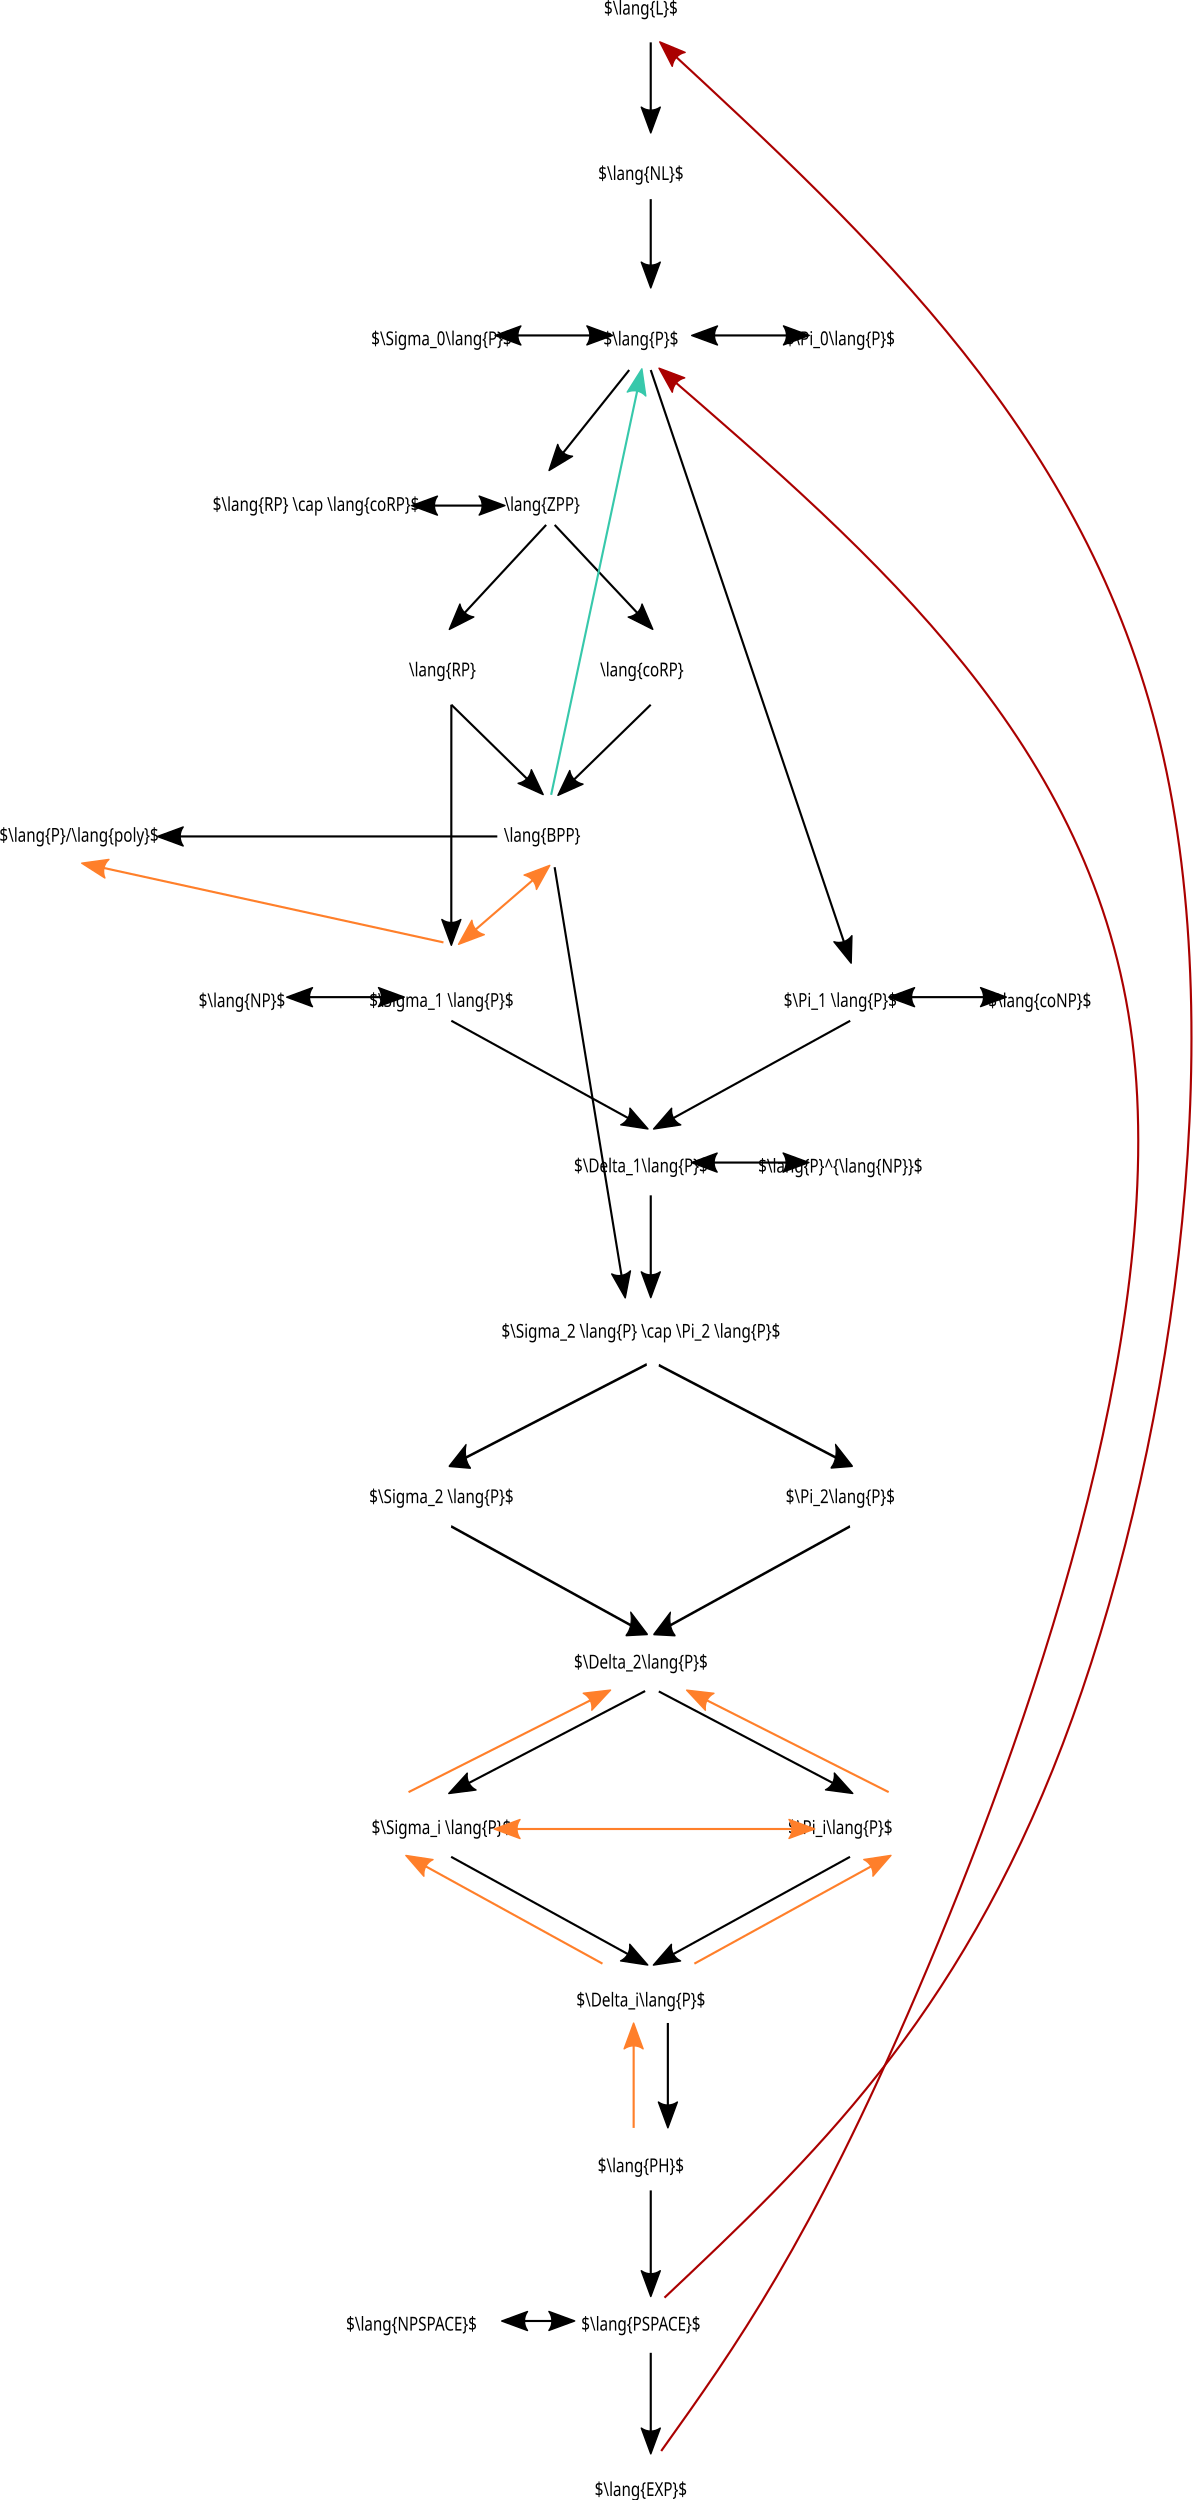
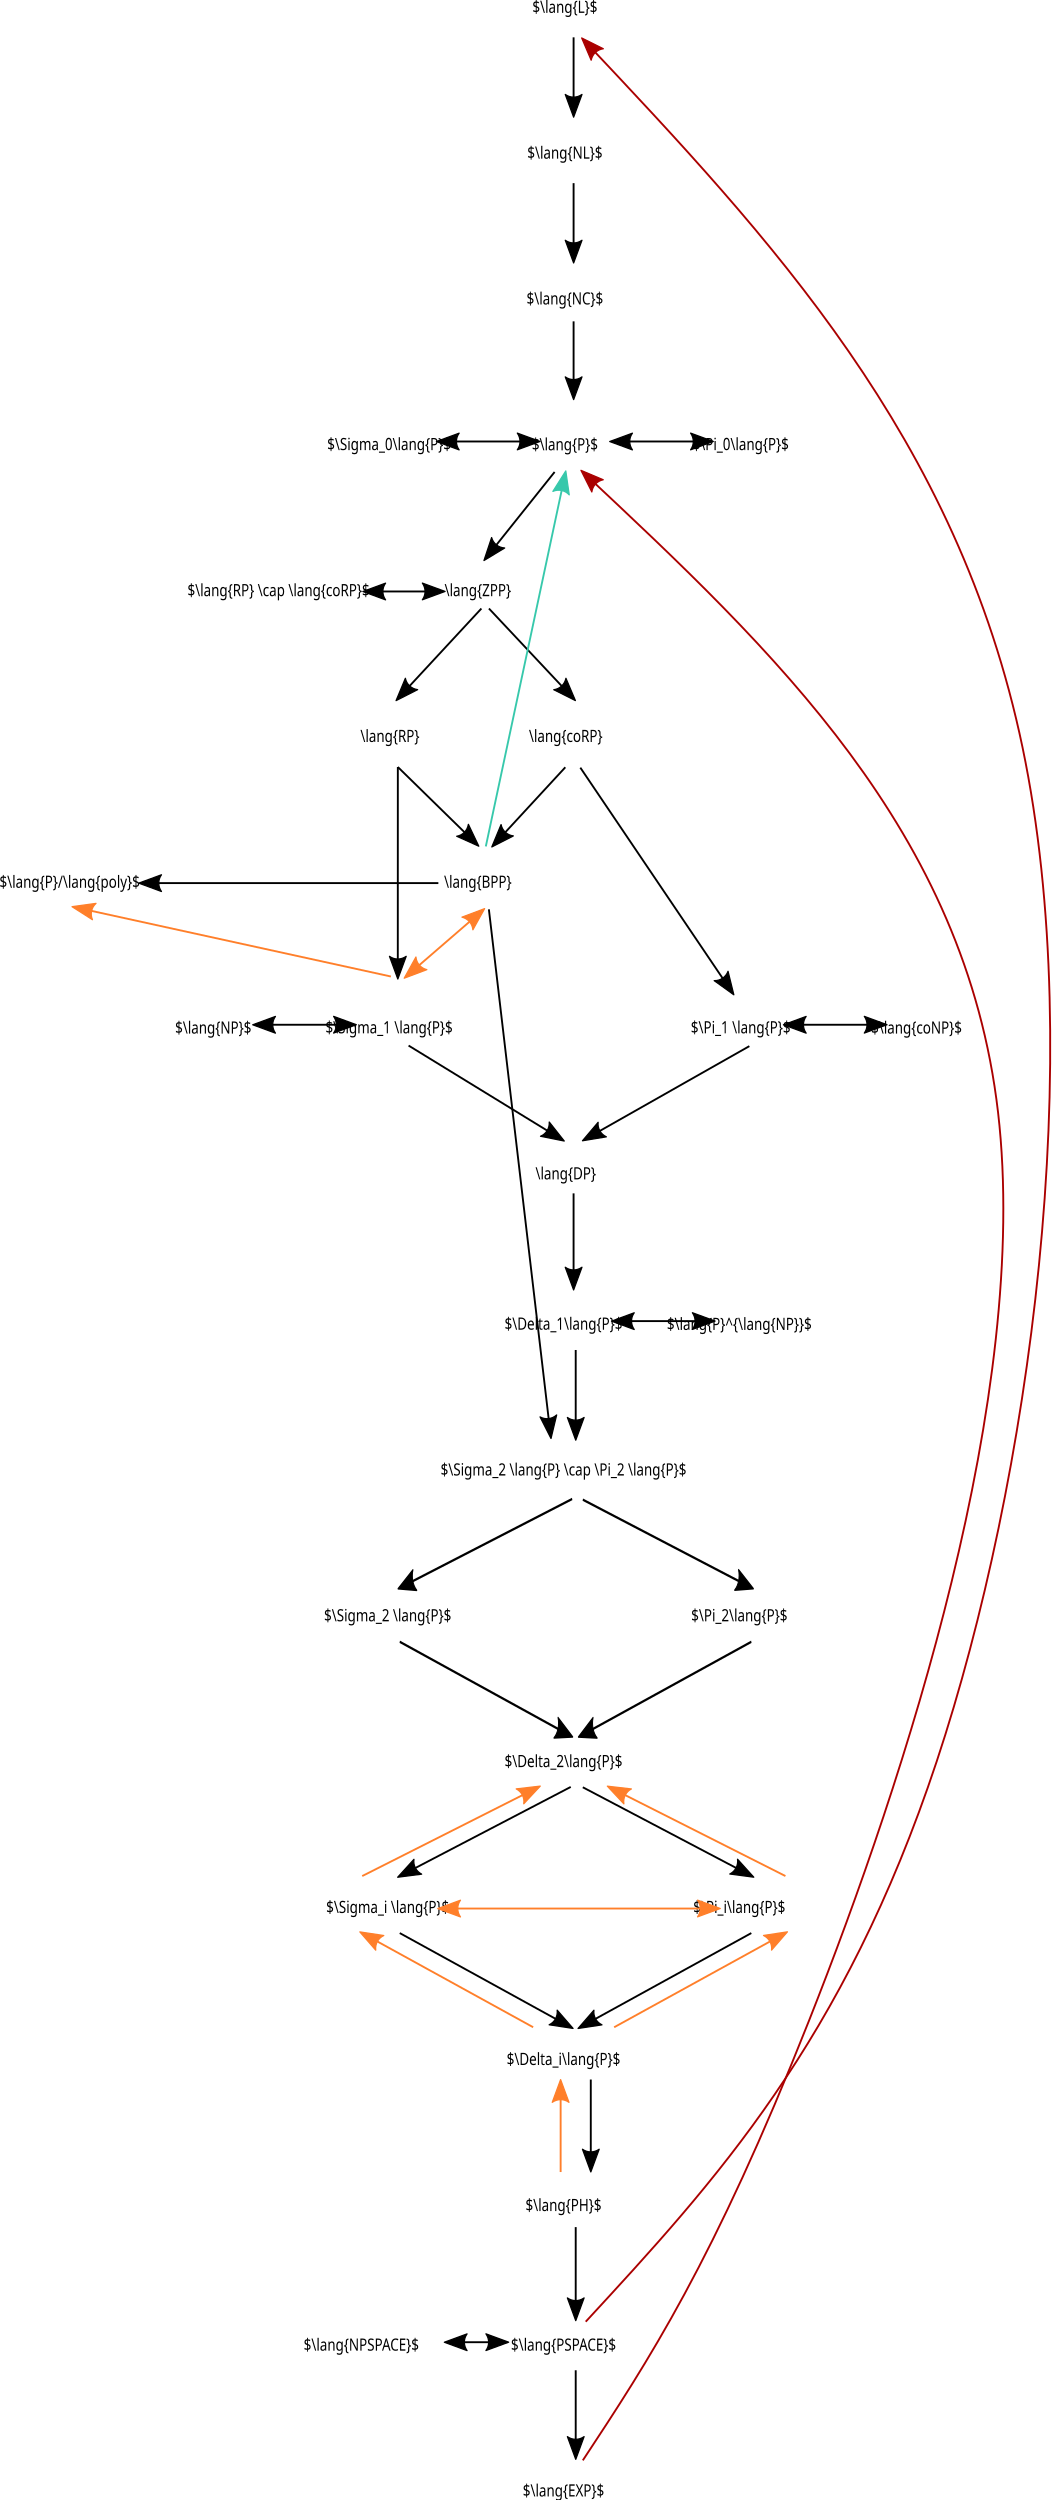
- <svg xmlns="http://www.w3.org/2000/svg" width="147.579mm" height="309.471mm" viewBox="0 0 147.579 309.471" version="1.1" id="svg5">
+ <svg xmlns="http://www.w3.org/2000/svg" width="147.625mm" height="351.09mm" viewBox="0 0 147.625 351.09" version="1.1" id="svg5">
  <defs id="defs2">
    <rect x="632.83" y="241.078" width="21.848" height="67.05" id="rect20615" />
    <marker style="overflow:visible" id="Arrow2Lend" refX="0" refY="0" orient="auto">
      <path transform="matrix(-1.1,0,0,-1.1,-1.1,0)" d="M 8.719,4.034 -2.207,0.016 8.719,-4.002 c -1.745,2.372 -1.735,5.617 -6e-7,8.035 z" style="fill:context-stroke;fill-rule:evenodd;stroke:context-stroke;stroke-width:0.625;stroke-linejoin:round" id="path880" />
    </marker>
    <marker style="overflow:visible" id="Arrow2Lstart" refX="0" refY="0" orient="auto">
      <path transform="matrix(1.1,0,0,1.1,1.1,0)" d="M 8.719,4.034 -2.207,0.016 8.719,-4.002 c -1.745,2.372 -1.735,5.617 -6e-7,8.035 z" style="fill:context-stroke;fill-rule:evenodd;stroke:context-stroke;stroke-width:0.625;stroke-linejoin:round" id="path877" />
    </marker>
  </defs>
-   <g id="layer1" transform="translate(-20.25906,-25.95772)">
+   <g id="layer1" transform="translate(-20.25906,-5.480038)">
    <text xml:space="preserve" style="font-size:2.117px;line-height:1.25;font-family:sans-serif;text-align:center;text-anchor:middle;stroke-width:0.265;stroke-miterlimit:4;stroke-dasharray:none" x="113.457" y="24.674" id="text1257" transform="scale(0.8885778,1.125394)">
-       <tspan id="tspan1255" style="stroke-width:0.265;stroke-miterlimit:4;stroke-dasharray:none" x="113.457" y="24.674">$\lang{L}$</tspan>
+       <tspan id="tspan1255" style="stroke-width:0.265;stroke-miterlimit:4;stroke-dasharray:none" x="113.457" y="24.674">$\lang{NL}$</tspan>
    </text>
    <text xml:space="preserve" style="font-size:2.117px;line-height:1.25;font-family:sans-serif;text-align:center;text-anchor:middle;stroke-width:0.265" x="113.457" y="42.87" id="text2119" transform="scale(0.8885778,1.125394)">
-       <tspan id="tspan2117" style="stroke-width:0.265" x="113.457" y="42.87">$\lang{NL}$</tspan>
+       <tspan id="tspan2117" style="stroke-width:0.265" x="113.457" y="42.87">$\lang{NC}$</tspan>
    </text>
    <text xml:space="preserve" style="font-size:2.117px;line-height:1.25;font-family:sans-serif;text-align:center;text-anchor:middle;fill:#000000;stroke-width:0.265" x="113.457" y="61.066" id="text3179" transform="scale(0.8885778,1.125394)">
      <tspan id="tspan3177" style="fill:#000000;stroke-width:0.265" x="113.457" y="61.066">$\lang{P}$</tspan>
-     </text>
-     <text xml:space="preserve" style="font-size:2.117px;line-height:1.25;font-family:sans-serif;text-align:center;text-anchor:middle;stroke-width:0.265" x="113.457" y="279.418" id="text4173" transform="scale(0.8885778,1.125394)">
-       <tspan id="tspan4171" style="stroke-width:0.265" x="113.457" y="279.418">$\lang{PSPACE}$</tspan>
-     </text>
-     <text xml:space="preserve" style="font-size:2.117px;line-height:1.25;font-family:sans-serif;text-align:center;text-anchor:middle;stroke-width:0.265" x="81.502" y="279.418" id="text7135" transform="scale(0.8885778,1.125394)">
-       <tspan id="tspan7133" style="stroke-width:0.265" x="81.502" y="279.418">$\lang{NPSPACE}$</tspan>
-     </text>
-     <text xml:space="preserve" style="font-size:2.117px;line-height:1.25;font-family:sans-serif;text-align:center;text-anchor:middle;stroke-width:0.265" x="113.457" y="297.614" id="text7997" transform="scale(0.8885778,1.125394)">
-       <tspan id="tspan7995" style="stroke-width:0.265" x="113.457" y="297.614">$\lang{EXP}$</tspan>
-     </text>
-     <text xml:space="preserve" style="font-size:2.117px;line-height:1.25;font-family:sans-serif;text-align:center;text-anchor:middle;fill:#000000;stroke-width:0.265" x="113.457" y="262.002" id="text9819" transform="scale(0.8885778,1.125394)">
-       <tspan id="tspan9817" style="fill:#000000;stroke-width:0.265" x="113.457" y="262.002">$\lang{PH}$</tspan>
-     </text>
-     <text xml:space="preserve" style="font-size:2.117px;line-height:1.25;font-family:sans-serif;text-align:center;text-anchor:middle;fill:#000000;stroke-width:0.265" x="85.67" y="224.801" id="text41544-3" transform="scale(0.8885778,1.125394)">
-       <tspan id="tspan41542-4" style="fill:#000000;stroke-width:0.265" x="85.67" y="224.801">$\Sigma_i \lang{P}$</tspan>
-     </text>
-     <text xml:space="preserve" style="font-size:2.117px;line-height:1.25;font-family:sans-serif;text-align:center;text-anchor:middle;fill:#000000;stroke-width:0.265" x="141.243" y="224.801" id="text42670-6" transform="scale(0.8885778,1.125394)">
-       <tspan id="tspan42668-6" style="fill:#000000;stroke-width:0.265" x="141.243" y="224.801">$\Pi_i\lang{P}$</tspan>
-     </text>
-     <text xml:space="preserve" style="font-size:2.117px;line-height:1.25;font-family:sans-serif;text-align:center;text-anchor:middle;fill:#000000;stroke-width:0.265" x="113.457" y="243.776" id="text44038-7" transform="scale(0.8885778,1.125394)">
-       <tspan id="tspan44036-5" style="fill:#000000;stroke-width:0.265" x="113.457" y="243.776">$\Delta_i\lang{P}$</tspan>
    </text>
    <text xml:space="preserve" style="font-size:2.117px;line-height:1.25;font-family:sans-serif;text-align:center;text-anchor:middle;stroke-width:0.265" x="35.184" y="115.654" id="text17533" transform="scale(0.8885778,1.125394)">
      <tspan style="stroke-width:0.265" x="35.184" y="115.654" id="tspan1301">$\lang{P}/\lang{poly}$</tspan>
    </text>
    <text xml:space="preserve" transform="matrix(0.176359,0,0,0.2525616,33.79853,1.648088)" id="text20613" style="font-size:10.667px;line-height:1.25;font-family:sans-serif;text-align:center;white-space:pre;shape-inside:url(#rect20615);stroke-width:1.254" />
    <text xml:space="preserve" style="font-size:2.117px;line-height:1.25;font-family:sans-serif;text-align:center;text-anchor:middle;fill:#000000;fill-opacity:1;stroke-width:0.265" x="85.67" y="61.036" id="text21457" transform="scale(0.8885778,1.125394)">
      <tspan id="tspan21455" style="fill:#000000;fill-opacity:1;stroke-width:0.265" x="85.67" y="61.036">$\Sigma_0\lang{P}$</tspan>
    </text>
    <text xml:space="preserve" style="font-size:2.117px;line-height:1.25;font-family:sans-serif;text-align:center;text-anchor:middle;fill:#000000;fill-opacity:1;stroke-width:0.265" x="141.243" y="61.036" id="text22121" transform="scale(0.8885778,1.125394)">
      <tspan id="tspan22119" style="fill:#000000;fill-opacity:1;stroke-width:0.265" x="141.243" y="61.036">$\Pi_0\lang{P}$</tspan>
    </text>
    <text xml:space="preserve" style="font-size:2.117px;line-height:1.25;font-family:sans-serif;text-align:center;text-anchor:middle;fill:#000000;stroke-width:0.265" x="85.67" y="133.821" id="text26523" transform="scale(0.8885778,1.125394)">
      <tspan id="tspan26521" style="fill:#000000;stroke-width:0.265" x="85.67" y="133.821">$\Sigma_1 \lang{P}$</tspan>
    </text>
    <text xml:space="preserve" style="font-size:2.117px;line-height:1.25;font-family:sans-serif;text-align:center;text-anchor:middle;fill:#000000;stroke-width:0.265" x="141.243" y="133.821" id="text26523-8" transform="scale(0.8885778,1.125394)">
      <tspan id="tspan26521-5" style="fill:#000000;stroke-width:0.265" x="141.243" y="133.821">$\Pi_1 \lang{P}$</tspan>
    </text>
    <text xml:space="preserve" style="font-size:2.117px;line-height:1.25;font-family:sans-serif;text-align:center;text-anchor:middle;fill:#000000;stroke-width:0.265" x="169.029" y="133.85" id="text33138" transform="scale(0.8885778,1.125394)">
      <tspan id="tspan33136" style="fill:#000000;stroke-width:0.265" x="169.029" y="133.85">$\lang{coNP}$</tspan>
    </text>
    <text xml:space="preserve" style="font-size:2.117px;line-height:1.25;font-family:sans-serif;text-align:center;text-anchor:middle;fill:#000000;stroke-width:0.265" x="57.884" y="133.85" id="text34888" transform="scale(0.8885778,1.125394)">
      <tspan id="tspan34886" style="fill:#000000;stroke-width:0.265" x="57.884" y="133.85">$\lang{NP}$</tspan>
-     </text>
-     <text xml:space="preserve" style="font-size:2.117px;line-height:1.25;font-family:sans-serif;text-align:center;text-anchor:middle;fill:#000000;stroke-width:0.265" x="113.457" y="152.017" id="text38786" transform="scale(0.8885778,1.125394)">
-       <tspan id="tspan38784" style="fill:#000000;stroke-width:0.265" x="113.457" y="152.017">$\Delta_1\lang{P}$</tspan>
-     </text>
-     <text xml:space="preserve" style="font-size:2.117px;line-height:1.25;font-family:sans-serif;text-align:center;text-anchor:middle;fill:#000000;stroke-width:0.265" x="141.243" y="152.046" id="text39582" transform="scale(0.8885778,1.125394)">
-       <tspan id="tspan39580" style="fill:#000000;stroke-width:0.265" x="141.243" y="152.046">$\lang{P}^{\lang{NP}}$</tspan>
-     </text>
-     <text xml:space="preserve" style="font-size:2.117px;line-height:1.25;font-family:sans-serif;text-align:center;text-anchor:middle;fill:#000000;stroke-width:0.265" x="85.67" y="188.409" id="text41544" transform="scale(0.8885778,1.125394)">
-       <tspan id="tspan41542" style="fill:#000000;stroke-width:0.265" x="85.67" y="188.409">$\Sigma_2 \lang{P}$</tspan>
-     </text>
-     <text xml:space="preserve" style="font-size:2.117px;line-height:1.25;font-family:sans-serif;text-align:center;text-anchor:middle;stroke-width:0.265" x="113.457" y="170.213" id="text41544-9" transform="scale(0.8885778,1.125394)">
-       <tspan id="tspan41542-1" style="stroke-width:0.265" x="113.457" y="170.213">$\Sigma_2 \lang{P} \cap \Pi_2 \lang{P}$</tspan>
-     </text>
-     <text xml:space="preserve" style="font-size:2.117px;line-height:1.25;font-family:sans-serif;text-align:center;text-anchor:middle;fill:#000000;stroke-width:0.265" x="141.243" y="188.409" id="text42670" transform="scale(0.8885778,1.125394)">
-       <tspan id="tspan42668" style="fill:#000000;stroke-width:0.265" x="141.243" y="188.409">$\Pi_2\lang{P}$</tspan>
-     </text>
-     <text xml:space="preserve" style="font-size:2.117px;line-height:1.25;font-family:sans-serif;text-align:center;text-anchor:middle;fill:#000000;stroke-width:0.265" x="113.457" y="206.605" id="text44038" transform="scale(0.8885778,1.125394)">
-       <tspan id="tspan44036" style="fill:#000000;stroke-width:0.265" x="113.457" y="206.605">$\Delta_2\lang{P}$</tspan>
    </text>
    <text xml:space="preserve" style="font-size:2.117px;line-height:1.25;font-family:sans-serif;text-align:center;text-anchor:middle;stroke-width:0.265" x="99.696" y="79.262" id="text46981" transform="scale(0.8885778,1.125394)">
      <tspan id="tspan46979" style="stroke-width:0.265" x="99.696" y="79.262">\lang{ZPP}</tspan>
    </text>
    <text xml:space="preserve" style="font-size:2.117px;line-height:1.25;font-family:sans-serif;text-align:center;text-anchor:middle;stroke-width:0.265" x="85.803" y="97.458" id="text47879" transform="scale(0.8885778,1.125394)">
      <tspan id="tspan47877" style="stroke-width:0.265" x="85.803" y="97.458">\lang{RP}</tspan>
    </text>
    <text xml:space="preserve" style="font-size:2.117px;line-height:1.25;font-family:sans-serif;text-align:center;text-anchor:middle;stroke-width:0.265" x="113.589" y="97.458" id="text50493" transform="scale(0.8885778,1.125394)">
      <tspan id="tspan50491" style="stroke-width:0.265" x="113.589" y="97.458">\lang{coRP}</tspan>
    </text>
    <text xml:space="preserve" style="font-size:2.117px;line-height:1.25;font-family:sans-serif;text-align:center;text-anchor:middle;stroke-width:0.265" x="99.696" y="115.654" id="text51619" transform="scale(0.8885778,1.125394)">
      <tspan id="tspan51617" style="stroke-width:0.265" x="99.696" y="115.654">\lang{BPP}</tspan>
    </text>
    <text xml:space="preserve" style="font-size:2.251px;line-height:1.25;font-family:sans-serif;text-align:center;text-anchor:middle;stroke-width:0.265" x="121.957" y="56.579" id="text56491" transform="scale(0.8356322,1.196699)">
      <tspan id="tspan56489" style="stroke-width:0.265" x="121.957" y="56.579" />
    </text>
    <text xml:space="preserve" style="font-size:2.117px;line-height:1.25;font-family:sans-serif;text-align:center;text-anchor:middle;stroke-width:0.265" x="68.204" y="79.262" id="text1477" transform="scale(0.8885778,1.125394)">
      <tspan id="tspan1475" style="stroke-width:0.265" x="68.204" y="79.262">$\lang{RP} \cap \lang{coRP}$</tspan>
    </text>
    <path style="fill:none;stroke:#000000;stroke-width:0.265;stroke-linecap:butt;stroke-linejoin:miter;stroke-miterlimit:4;stroke-dasharray:none;stroke-opacity:1;marker-end:url(#Arrow2Lend)" d="M 100.812,31.202 V 42.056" id="path1323" />
    <path style="fill:none;stroke:#000000;stroke-width:0.265;stroke-linecap:butt;stroke-linejoin:miter;stroke-miterlimit:4;stroke-dasharray:none;stroke-opacity:1;marker-end:url(#Arrow2Lend)" d="M 100.812,50.609 V 61.243" id="path1518" />
    <path style="fill:none;stroke:#000000;stroke-width:0.265;stroke-linecap:butt;stroke-linejoin:miter;stroke-miterlimit:4;stroke-dasharray:none;stroke-opacity:1;marker-start:url(#Arrow2Lstart);marker-end:url(#Arrow2Lend)" d="M 106.239,67.481 H 120.081" id="path1793" />
    <path style="fill:none;stroke:#000000;stroke-width:0.265;stroke-linecap:butt;stroke-linejoin:miter;stroke-miterlimit:4;stroke-dasharray:none;stroke-opacity:1;marker-end:url(#Arrow2Lend)" d="M 98.147,71.763 88.444,83.918" id="path5052" />
    <path style="fill:none;stroke:#000000;stroke-width:0.265;stroke-linecap:butt;stroke-linejoin:miter;stroke-miterlimit:4;stroke-dasharray:none;stroke-opacity:1;marker-end:url(#Arrow2Lend)" d="M 87.866,90.937 76.119,103.609" id="path5169" />
-     <path style="fill:none;stroke:#000000;stroke-width:0.265;stroke-linecap:butt;stroke-linejoin:miter;stroke-miterlimit:4;stroke-dasharray:none;stroke-opacity:1;marker-end:url(#Arrow2Lend)" d="M 100.809,113.196 89.576,124.159" id="path5565" />
+     <path style="fill:none;stroke:#000000;stroke-width:0.265;stroke-linecap:butt;stroke-linejoin:miter;stroke-miterlimit:4;stroke-dasharray:none;stroke-opacity:1;marker-end:url(#Arrow2Lend)" d="m 99.651,113.232 -10.088,10.927" id="path5565" />
    <path style="fill:none;stroke:#000000;stroke-width:0.265;stroke-linecap:butt;stroke-linejoin:miter;stroke-miterlimit:4;stroke-dasharray:none;stroke-opacity:1;marker-end:url(#Arrow2Lend)" d="m 76.13,113.196 11.11,10.874" id="path5651" />
    <path style="fill:none;stroke:#000000;stroke-width:0.265;stroke-linecap:butt;stroke-linejoin:miter;stroke-miterlimit:4;stroke-dasharray:none;stroke-opacity:1;marker-end:url(#Arrow2Lend)" d="m 76.13,113.196 -0.006,29.422" id="path5686" />
    <path style="fill:none;stroke:#000000;stroke-width:0.265;stroke-linecap:butt;stroke-linejoin:miter;stroke-miterlimit:4;stroke-dasharray:none;stroke-opacity:1;marker-end:url(#Arrow2Lend)" d="M 88.923,90.937 100.819,103.609" id="path6029" />
-     <path style="fill:none;stroke:#000000;stroke-width:0.265;stroke-linecap:butt;stroke-linejoin:miter;stroke-miterlimit:4;stroke-dasharray:none;stroke-opacity:1;marker-end:url(#Arrow2Lend)" d="m 125.502,152.316 -9.316,5.127 -14.71,8.096" id="path6181" />
-     <path style="fill:none;stroke:#000000;stroke-width:0.265;stroke-linecap:butt;stroke-linejoin:miter;stroke-miterlimit:4;stroke-dasharray:none;stroke-opacity:1;marker-end:url(#Arrow2Lend)" d="m 76.128,152.316 9.316,5.127 14.71,8.096" id="path6516" />
-     <path style="fill:none;stroke:#000000;stroke-width:0.265;stroke-linecap:butt;stroke-linejoin:miter;stroke-miterlimit:4;stroke-dasharray:none;stroke-opacity:1;marker-end:url(#Arrow2Lend)" d="m 100.815,71.763 24.69,73.088" id="path6555" />
-     <g id="g6653" transform="matrix(0.6665538,0,0,1.105656,33.79853,18.43836)" style="stroke-width:1.165">
-       <path style="fill:none;stroke:#000000;stroke-width:0.308;stroke-linecap:butt;stroke-linejoin:miter;stroke-miterlimit:4;stroke-dasharray:none;stroke-opacity:1;marker-end:url(#Arrow2Lend)" d="m 102.037,159.642 35.546,11.186" id="path6557" />
-       <path style="fill:none;stroke:#000000;stroke-width:0.308;stroke-linecap:butt;stroke-linejoin:miter;stroke-miterlimit:4;stroke-dasharray:none;stroke-opacity:1;marker-end:url(#Arrow2Lend)" d="M 99.794,159.552 63.5,170.828" id="path6561" />
-     </g>
-     <g id="g6649" transform="matrix(0.6665538,0,0,1.105656,36.13347,20.13768)" style="stroke-width:1.165">
-       <path style="fill:none;stroke:#000000;stroke-width:0.308;stroke-linecap:butt;stroke-linejoin:miter;stroke-miterlimit:4;stroke-dasharray:none;stroke-opacity:1;marker-end:url(#Arrow2Lend)" d="m 134.039,176.155 -13.977,4.637 -22.068,7.322" id="path6643" />
-       <path style="fill:none;stroke:#000000;stroke-width:0.308;stroke-linecap:butt;stroke-linejoin:miter;stroke-miterlimit:4;stroke-dasharray:none;stroke-opacity:1;marker-end:url(#Arrow2Lend)" d="m 59.966,176.155 13.977,4.637 22.068,7.322" id="path6645" />
-     </g>
-     <path style="fill:none;stroke:#000000;stroke-width:0.265;stroke-linecap:butt;stroke-linejoin:miter;stroke-miterlimit:4;stroke-dasharray:none;stroke-opacity:1;marker-end:url(#Arrow2Lend)" d="m 101.811,235.336 23.694,12.467" id="path6655" />
-     <path style="fill:none;stroke:#000000;stroke-width:0.265;stroke-linecap:butt;stroke-linejoin:miter;stroke-miterlimit:4;stroke-dasharray:none;stroke-opacity:1;marker-end:url(#Arrow2Lend)" d="M 100.116,235.286 76.124,247.803" id="path6657" />
-     <path style="fill:none;stroke:#000000;stroke-width:0.265;stroke-linecap:butt;stroke-linejoin:miter;stroke-miterlimit:4;stroke-dasharray:none;stroke-opacity:1;marker-end:url(#Arrow2Lend)" d="m 125.477,255.812 -9.316,5.127 -14.71,8.096" id="path6661" />
-     <path style="fill:none;stroke:#000000;stroke-width:0.265;stroke-linecap:butt;stroke-linejoin:miter;stroke-miterlimit:4;stroke-dasharray:none;stroke-opacity:1;marker-end:url(#Arrow2Lend)" d="m 76.104,255.812 9.316,5.127 14.71,8.096" id="path6663" />
-     <path style="fill:none;stroke:#000000;stroke-width:0.265;stroke-linecap:butt;stroke-linejoin:miter;stroke-miterlimit:4;stroke-dasharray:none;stroke-opacity:1;marker-end:url(#Arrow2Lend)" d="m 100.815,173.926 v 12.311" id="path6700" />
-     <path style="fill:none;stroke:#000000;stroke-width:0.265;stroke-linecap:butt;stroke-linejoin:miter;stroke-miterlimit:4;stroke-dasharray:none;stroke-opacity:1;marker-end:url(#Arrow2Lend)" d="m 102.932,276.379 v 12.623" id="path6735" />
-     <path style="fill:none;stroke:#000000;stroke-width:0.265;stroke-linecap:butt;stroke-linejoin:miter;stroke-miterlimit:4;stroke-dasharray:none;stroke-opacity:1;marker-end:url(#Arrow2Lend)" d="m 100.815,297.105 v 12.779" id="path6770" />
-     <path style="fill:none;stroke:#000000;stroke-width:0.265;stroke-linecap:butt;stroke-linejoin:miter;stroke-miterlimit:4;stroke-dasharray:none;stroke-opacity:1;marker-end:url(#Arrow2Lend)" d="m 100.815,317.209 v 12.155" id="path6969" />
-     <path style="fill:none;stroke:#000000;stroke-width:0.265;stroke-linecap:butt;stroke-linejoin:miter;stroke-miterlimit:4;stroke-dasharray:none;stroke-opacity:1;marker-end:url(#Arrow2Lend)" d="m 88.915,133.306 8.679,52.963" id="path7084" />
+     <path style="fill:none;stroke:#000000;stroke-width:0.265;stroke-linecap:butt;stroke-linejoin:miter;stroke-miterlimit:4;stroke-dasharray:none;stroke-opacity:1;marker-end:url(#Arrow2Lend)" d="m 125.496,152.395 -8.969,5.084 -14.161,8.027" id="path6181" />
+     <path style="fill:none;stroke:#000000;stroke-width:0.265;stroke-linecap:butt;stroke-linejoin:miter;stroke-miterlimit:4;stroke-dasharray:none;stroke-opacity:1;marker-end:url(#Arrow2Lend)" d="m 77.638,152.316 8.359,5.127 13.198,8.096" id="path6516" />
+     <path style="fill:none;stroke:#000000;stroke-width:0.265;stroke-linecap:butt;stroke-linejoin:miter;stroke-miterlimit:4;stroke-dasharray:none;stroke-opacity:1;marker-end:url(#Arrow2Lend)" d="m 88.915,133.186 8.679,73.957" id="path7084" />
    <path style="fill:none;stroke:#000000;stroke-width:0.265;stroke-linecap:butt;stroke-linejoin:miter;stroke-miterlimit:4;stroke-dasharray:none;stroke-opacity:1;marker-start:url(#Arrow2Lstart);marker-end:url(#Arrow2Lend)" d="M 81.902,67.481 H 95.743" id="path7801" />
    <path style="fill:none;stroke:#000000;stroke-width:0.265;stroke-linecap:butt;stroke-linejoin:miter;stroke-miterlimit:4;stroke-dasharray:none;stroke-opacity:1;marker-start:url(#Arrow2Lstart);marker-end:url(#Arrow2Lend)" d="M 71.572,88.544 H 82.409" id="path7883" />
    <path style="fill:none;stroke:#000000;stroke-width:0.265;stroke-linecap:butt;stroke-linejoin:miter;stroke-miterlimit:4;stroke-dasharray:none;stroke-opacity:1;marker-start:url(#Arrow2Lstart);marker-end:url(#Arrow2Lend)" d="M 56.105,149.392 H 69.947" id="path7967" />
    <path style="fill:none;stroke:#000000;stroke-width:0.265;stroke-linecap:butt;stroke-linejoin:miter;stroke-miterlimit:4;stroke-dasharray:none;stroke-opacity:1;marker-start:url(#Arrow2Lstart);marker-end:url(#Arrow2Lend)" d="m 130.635,149.392 h 13.841" id="path8049" />
-     <path style="fill:none;stroke:#000000;stroke-width:0.265;stroke-linecap:butt;stroke-linejoin:miter;stroke-miterlimit:4;stroke-dasharray:none;stroke-opacity:1;marker-start:url(#Arrow2Lstart);marker-end:url(#Arrow2Lend)" d="m 106.196,169.869 h 13.841" id="path8131" />
    <path style="fill:none;stroke:#000000;stroke-width:0.265;stroke-linecap:butt;stroke-linejoin:miter;stroke-miterlimit:4;stroke-dasharray:none;stroke-opacity:1;marker-end:url(#Arrow2Lend)" d="M 81.82,129.499 H 40.099" id="path11779" />
-     <path style="fill:none;stroke:#aa0000;stroke-width:0.265;stroke-linecap:butt;stroke-linejoin:miter;stroke-miterlimit:4;stroke-dasharray:none;stroke-opacity:1;marker-end:url(#Arrow2Lend)" d="m 102.108,329.364 c 9.171,-12.833 18.342,-25.667 31.775,-56.988 13.433,-31.321 31.126,-81.127 26.54,-117.644 -4.585,-36.518 -31.45,-59.743 -58.315,-82.969" id="path15519" />
-     <path style="fill:none;stroke:#aa0000;stroke-width:0.265;stroke-linecap:butt;stroke-linejoin:miter;stroke-miterlimit:4;stroke-dasharray:none;stroke-opacity:1;marker-end:url(#Arrow2Lend)" d="m 102.514,310.382 c 18.102,-17.076 36.204,-34.152 49.293,-68.508 13.089,-34.356 21.163,-85.989 12.058,-123.952 C 154.761,79.958 128.478,55.669 102.194,31.378" id="path16150" />
-     <path style="fill:#000000;fill-opacity:0;stroke:#ff7f2a;stroke-width:0.265;stroke-linecap:butt;stroke-linejoin:miter;stroke-miterlimit:4;stroke-dasharray:none;stroke-opacity:1;marker-end:url(#Arrow2Lend)" d="M 98.698,289.369 V 276.746" id="path16453" />
-     <path style="fill:none;stroke:#ff7f2a;stroke-width:0.265;stroke-linecap:butt;stroke-linejoin:miter;stroke-miterlimit:4;stroke-dasharray:none;stroke-opacity:1;marker-start:url(#Arrow2Lstart)" d="m 70.812,255.812 9.316,5.127 14.71,8.096" id="path65487" />
-     <path style="fill:#ff7f2a;fill-opacity:1;stroke:#ff7f2a;stroke-width:0.265;stroke-linecap:butt;stroke-linejoin:miter;stroke-miterlimit:4;stroke-dasharray:none;stroke-opacity:1;marker-start:url(#Arrow2Lstart)" d="m 130.24,255.812 -9.316,5.127 -14.71,8.096" id="path69703" />
-     <path style="fill:none;stroke:#ff7f2a;stroke-width:0.265;stroke-linecap:butt;stroke-linejoin:miter;stroke-miterlimit:4;stroke-dasharray:none;stroke-opacity:1;marker-start:url(#Arrow2Lstart)" d="m 105.577,235.336 24.69,12.467" id="path76690" />
-     <path style="fill:none;stroke:#ff7f2a;stroke-width:0.265;stroke-linecap:butt;stroke-linejoin:miter;stroke-miterlimit:4;stroke-dasharray:none;stroke-opacity:1;marker-start:url(#Arrow2Lstart)" d="M 95.522,235.336 70.832,247.803" id="path76692" />
-     <path style="fill:none;stroke:#ff7f2a;stroke-width:0.265;stroke-linecap:butt;stroke-linejoin:miter;stroke-miterlimit:4;stroke-dasharray:none;stroke-opacity:1;marker-start:url(#Arrow2Lstart);marker-end:url(#Arrow2Lend)" d="m 81.794,252.365 c 12.99,0 25.979,0 38.969,0" id="path89420" />
+     <path style="fill:none;stroke:#aa0000;stroke-width:0.265;stroke-linecap:butt;stroke-linejoin:miter;stroke-miterlimit:4;stroke-dasharray:none;stroke-opacity:1;marker-end:url(#Arrow2Lend)" d="m 102.108,351.003 c 9.171,-13.911 18.342,-27.822 31.775,-61.773 13.433,-33.951 31.126,-87.939 26.54,-127.523 C 155.838,122.123 128.974,96.947 102.108,71.771" id="path15519" />
+     <path style="fill:none;stroke:#aa0000;stroke-width:0.265;stroke-linecap:butt;stroke-linejoin:miter;stroke-miterlimit:4;stroke-dasharray:none;stroke-opacity:1;marker-end:url(#Arrow2Lend)" d="m 102.514,331.53 c 18.102,-19.613 36.204,-39.227 49.293,-78.688 13.089,-39.461 21.163,-98.767 12.058,-142.372 C 154.761,66.864 128.478,38.965 102.194,11.065" id="path16150" />
    <path style="fill:none;stroke:#37c8ab;stroke-width:0.265;stroke-linecap:butt;stroke-linejoin:miter;stroke-miterlimit:4;stroke-dasharray:none;stroke-opacity:1;marker-end:url(#Arrow2Lend)" d="M 88.485,124.348 C 92.206,106.886 95.926,89.424 99.647,71.961" id="path106954" />
    <path style="fill:none;stroke:#ff7f2a;stroke-width:0.265;stroke-linecap:butt;stroke-linejoin:miter;stroke-miterlimit:4;stroke-dasharray:none;stroke-opacity:1;marker-start:url(#Arrow2Lstart);marker-end:url(#Arrow2Lend)" d="m 77.29,142.618 c 3.587,-3.1 7.174,-6.2 10.761,-9.299" id="path107220" />
    <path style="fill:none;stroke:#ff7f2a;stroke-width:0.265;stroke-linecap:butt;stroke-linejoin:miter;stroke-miterlimit:4;stroke-dasharray:none;stroke-opacity:1;marker-end:url(#Arrow2Lend)" d="m 75.155,142.618 c -14.81,-3.245 -29.62,-6.49 -44.431,-9.736" id="path122987" />
-     <path style="fill:none;stroke:#000000;stroke-width:0.265;stroke-linecap:butt;stroke-linejoin:miter;stroke-miterlimit:4;stroke-dasharray:none;stroke-opacity:1;marker-start:url(#Arrow2Lstart);marker-end:url(#Arrow2Lend)" d="m 82.721,313.269 h 8.322" id="path1134" />
+     <path style="fill:none;stroke:#000000;stroke-width:0.265px;stroke-linecap:butt;stroke-linejoin:miter;stroke-opacity:1;marker-end:url(#Arrow2Lend)" d="m 101.758,113.285 21.355,31.609" id="path997" />
+     <text xml:space="preserve" style="font-size:2.117px;line-height:1.25;font-family:sans-serif;text-align:center;text-anchor:middle;stroke-width:0.265;stroke-miterlimit:4;stroke-dasharray:none" x="113.457" y="6.478" id="text984" transform="scale(0.8885778,1.125394)">
+       <tspan id="tspan982" style="stroke-width:0.265;stroke-miterlimit:4;stroke-dasharray:none" x="113.457" y="6.478">$\lang{L}$</tspan>
+     </text>
+     <path style="fill:none;stroke:#000000;stroke-width:0.265;stroke-linecap:butt;stroke-linejoin:miter;stroke-miterlimit:4;stroke-dasharray:none;stroke-opacity:1;marker-end:url(#Arrow2Lend)" d="M 100.812,10.724 V 21.579" id="path990" />
+     <g id="g7218" transform="translate(0.2946831,21.14164)">
+       <text xml:space="preserve" style="font-size:2.117px;line-height:1.25;font-family:sans-serif;text-align:center;text-anchor:middle;stroke-width:0.265" x="113.457" y="279.418" id="text7123" transform="scale(0.8885778,1.125394)">
+         <tspan id="tspan7121" style="stroke-width:0.265" x="113.457" y="279.418">$\lang{PSPACE}$</tspan>
+       </text>
+       <text xml:space="preserve" style="font-size:2.117px;line-height:1.25;font-family:sans-serif;text-align:center;text-anchor:middle;stroke-width:0.265" x="81.502" y="279.418" id="text7127" transform="scale(0.8885778,1.125394)">
+         <tspan id="tspan7125" style="stroke-width:0.265" x="81.502" y="279.418">$\lang{NPSPACE}$</tspan>
+       </text>
+       <text xml:space="preserve" style="font-size:2.117px;line-height:1.25;font-family:sans-serif;text-align:center;text-anchor:middle;stroke-width:0.265" x="113.457" y="297.614" id="text7131" transform="scale(0.8885778,1.125394)">
+         <tspan id="tspan7129" style="stroke-width:0.265" x="113.457" y="297.614">$\lang{EXP}$</tspan>
+       </text>
+       <text xml:space="preserve" style="font-size:2.117px;line-height:1.25;font-family:sans-serif;text-align:center;text-anchor:middle;fill:#000000;stroke-width:0.265" x="113.457" y="262.002" id="text7136" transform="scale(0.8885778,1.125394)">
+         <tspan id="tspan7134" style="fill:#000000;stroke-width:0.265" x="113.457" y="262.002">$\lang{PH}$</tspan>
+       </text>
+       <text xml:space="preserve" style="font-size:2.117px;line-height:1.25;font-family:sans-serif;text-align:center;text-anchor:middle;fill:#000000;stroke-width:0.265" x="85.67" y="224.801" id="text7140" transform="scale(0.8885778,1.125394)">
+         <tspan id="tspan7138" style="fill:#000000;stroke-width:0.265" x="85.67" y="224.801">$\Sigma_i \lang{P}$</tspan>
+       </text>
+       <text xml:space="preserve" style="font-size:2.117px;line-height:1.25;font-family:sans-serif;text-align:center;text-anchor:middle;fill:#000000;stroke-width:0.265" x="141.243" y="224.801" id="text7144" transform="scale(0.8885778,1.125394)">
+         <tspan id="tspan7142" style="fill:#000000;stroke-width:0.265" x="141.243" y="224.801">$\Pi_i\lang{P}$</tspan>
+       </text>
+       <text xml:space="preserve" style="font-size:2.117px;line-height:1.25;font-family:sans-serif;text-align:center;text-anchor:middle;fill:#000000;stroke-width:0.265" x="113.457" y="243.776" id="text7148" transform="scale(0.8885778,1.125394)">
+         <tspan id="tspan7146" style="fill:#000000;stroke-width:0.265" x="113.457" y="243.776">$\Delta_i\lang{P}$</tspan>
+       </text>
+       <text xml:space="preserve" style="font-size:2.117px;line-height:1.25;font-family:sans-serif;text-align:center;text-anchor:middle;fill:#000000;stroke-width:0.265" x="113.457" y="152.017" id="text7152" transform="scale(0.8885778,1.125394)">
+         <tspan id="tspan7150" style="fill:#000000;stroke-width:0.265" x="113.457" y="152.017">$\Delta_1\lang{P}$</tspan>
+       </text>
+       <text xml:space="preserve" style="font-size:2.117px;line-height:1.25;font-family:sans-serif;text-align:center;text-anchor:middle;fill:#000000;stroke-width:0.265" x="141.243" y="152.046" id="text7156" transform="scale(0.8885778,1.125394)">
+         <tspan id="tspan7154" style="fill:#000000;stroke-width:0.265" x="141.243" y="152.046">$\lang{P}^{\lang{NP}}$</tspan>
+       </text>
+       <text xml:space="preserve" style="font-size:2.117px;line-height:1.25;font-family:sans-serif;text-align:center;text-anchor:middle;fill:#000000;stroke-width:0.265" x="85.67" y="188.409" id="text7160" transform="scale(0.8885778,1.125394)">
+         <tspan id="tspan7158" style="fill:#000000;stroke-width:0.265" x="85.67" y="188.409">$\Sigma_2 \lang{P}$</tspan>
+       </text>
+       <text xml:space="preserve" style="font-size:2.117px;line-height:1.25;font-family:sans-serif;text-align:center;text-anchor:middle;stroke-width:0.265" x="113.457" y="170.213" id="text7164" transform="scale(0.8885778,1.125394)">
+         <tspan id="tspan7162" style="stroke-width:0.265" x="113.457" y="170.213">$\Sigma_2 \lang{P} \cap \Pi_2 \lang{P}$</tspan>
+       </text>
+       <text xml:space="preserve" style="font-size:2.117px;line-height:1.25;font-family:sans-serif;text-align:center;text-anchor:middle;fill:#000000;stroke-width:0.265" x="141.243" y="188.409" id="text7168" transform="scale(0.8885778,1.125394)">
+         <tspan id="tspan7166" style="fill:#000000;stroke-width:0.265" x="141.243" y="188.409">$\Pi_2\lang{P}$</tspan>
+       </text>
+       <text xml:space="preserve" style="font-size:2.117px;line-height:1.25;font-family:sans-serif;text-align:center;text-anchor:middle;fill:#000000;stroke-width:0.265" x="113.457" y="206.605" id="text7172" transform="scale(0.8885778,1.125394)">
+         <tspan id="tspan7170" style="fill:#000000;stroke-width:0.265" x="113.457" y="206.605">$\Delta_2\lang{P}$</tspan>
+       </text>
+       <g id="g7178" transform="matrix(0.6665538,0,0,1.105656,33.79853,18.43836)" style="stroke-width:1.165">
+         <path style="fill:none;stroke:#000000;stroke-width:0.308;stroke-linecap:butt;stroke-linejoin:miter;stroke-miterlimit:4;stroke-dasharray:none;stroke-opacity:1;marker-end:url(#Arrow2Lend)" d="m 102.037,159.642 35.546,11.186" id="path7174" />
+         <path style="fill:none;stroke:#000000;stroke-width:0.308;stroke-linecap:butt;stroke-linejoin:miter;stroke-miterlimit:4;stroke-dasharray:none;stroke-opacity:1;marker-end:url(#Arrow2Lend)" d="M 99.794,159.552 63.5,170.828" id="path7176" />
+       </g>
+       <g id="g7184" transform="matrix(0.6665538,0,0,1.105656,36.13347,20.13768)" style="stroke-width:1.165">
+         <path style="fill:none;stroke:#000000;stroke-width:0.308;stroke-linecap:butt;stroke-linejoin:miter;stroke-miterlimit:4;stroke-dasharray:none;stroke-opacity:1;marker-end:url(#Arrow2Lend)" d="m 134.039,176.155 -13.977,4.637 -22.068,7.322" id="path7180" />
+         <path style="fill:none;stroke:#000000;stroke-width:0.308;stroke-linecap:butt;stroke-linejoin:miter;stroke-miterlimit:4;stroke-dasharray:none;stroke-opacity:1;marker-end:url(#Arrow2Lend)" d="m 59.966,176.155 13.977,4.637 22.068,7.322" id="path7182" />
+       </g>
+       <path style="fill:none;stroke:#000000;stroke-width:0.265;stroke-linecap:butt;stroke-linejoin:miter;stroke-miterlimit:4;stroke-dasharray:none;stroke-opacity:1;marker-end:url(#Arrow2Lend)" d="m 101.811,235.336 23.694,12.467" id="path7186" />
+       <path style="fill:none;stroke:#000000;stroke-width:0.265;stroke-linecap:butt;stroke-linejoin:miter;stroke-miterlimit:4;stroke-dasharray:none;stroke-opacity:1;marker-end:url(#Arrow2Lend)" d="M 100.116,235.286 76.124,247.803" id="path7188" />
+       <path style="fill:none;stroke:#000000;stroke-width:0.265;stroke-linecap:butt;stroke-linejoin:miter;stroke-miterlimit:4;stroke-dasharray:none;stroke-opacity:1;marker-end:url(#Arrow2Lend)" d="m 125.477,255.812 -9.316,5.127 -14.71,8.096" id="path7190" />
+       <path style="fill:none;stroke:#000000;stroke-width:0.265;stroke-linecap:butt;stroke-linejoin:miter;stroke-miterlimit:4;stroke-dasharray:none;stroke-opacity:1;marker-end:url(#Arrow2Lend)" d="m 76.104,255.812 9.316,5.127 14.71,8.096" id="path7192" />
+       <path style="fill:none;stroke:#000000;stroke-width:0.265;stroke-linecap:butt;stroke-linejoin:miter;stroke-miterlimit:4;stroke-dasharray:none;stroke-opacity:1;marker-end:url(#Arrow2Lend)" d="m 100.815,173.926 v 12.311" id="path7194" />
+       <path style="fill:none;stroke:#000000;stroke-width:0.265;stroke-linecap:butt;stroke-linejoin:miter;stroke-miterlimit:4;stroke-dasharray:none;stroke-opacity:1;marker-end:url(#Arrow2Lend)" d="m 102.932,276.379 v 12.623" id="path7196" />
+       <path style="fill:none;stroke:#000000;stroke-width:0.265;stroke-linecap:butt;stroke-linejoin:miter;stroke-miterlimit:4;stroke-dasharray:none;stroke-opacity:1;marker-end:url(#Arrow2Lend)" d="m 100.815,297.105 v 12.779" id="path7198" />
+       <path style="fill:none;stroke:#000000;stroke-width:0.265;stroke-linecap:butt;stroke-linejoin:miter;stroke-miterlimit:4;stroke-dasharray:none;stroke-opacity:1;marker-end:url(#Arrow2Lend)" d="m 100.815,317.209 v 12.155" id="path7200" />
+       <path style="fill:none;stroke:#000000;stroke-width:0.265;stroke-linecap:butt;stroke-linejoin:miter;stroke-miterlimit:4;stroke-dasharray:none;stroke-opacity:1;marker-start:url(#Arrow2Lstart);marker-end:url(#Arrow2Lend)" d="m 106.196,169.869 h 13.841" id="path7202" />
+       <path style="fill:#000000;fill-opacity:0;stroke:#ff7f2a;stroke-width:0.265;stroke-linecap:butt;stroke-linejoin:miter;stroke-miterlimit:4;stroke-dasharray:none;stroke-opacity:1;marker-end:url(#Arrow2Lend)" d="M 98.698,289.369 V 276.746" id="path7204" />
+       <path style="fill:none;stroke:#ff7f2a;stroke-width:0.265;stroke-linecap:butt;stroke-linejoin:miter;stroke-miterlimit:4;stroke-dasharray:none;stroke-opacity:1;marker-start:url(#Arrow2Lstart)" d="m 70.812,255.812 9.316,5.127 14.71,8.096" id="path7206" />
+       <path style="fill:#ff7f2a;fill-opacity:1;stroke:#ff7f2a;stroke-width:0.265;stroke-linecap:butt;stroke-linejoin:miter;stroke-miterlimit:4;stroke-dasharray:none;stroke-opacity:1;marker-start:url(#Arrow2Lstart)" d="m 130.24,255.812 -9.316,5.127 -14.71,8.096" id="path7208" />
+       <path style="fill:none;stroke:#ff7f2a;stroke-width:0.265;stroke-linecap:butt;stroke-linejoin:miter;stroke-miterlimit:4;stroke-dasharray:none;stroke-opacity:1;marker-start:url(#Arrow2Lstart)" d="m 105.577,235.336 24.69,12.467" id="path7210" />
+       <path style="fill:none;stroke:#ff7f2a;stroke-width:0.265;stroke-linecap:butt;stroke-linejoin:miter;stroke-miterlimit:4;stroke-dasharray:none;stroke-opacity:1;marker-start:url(#Arrow2Lstart)" d="M 95.522,235.336 70.832,247.803" id="path7212" />
+       <path style="fill:none;stroke:#ff7f2a;stroke-width:0.265;stroke-linecap:butt;stroke-linejoin:miter;stroke-miterlimit:4;stroke-dasharray:none;stroke-opacity:1;marker-start:url(#Arrow2Lstart);marker-end:url(#Arrow2Lend)" d="m 81.794,252.365 c 12.99,0 25.979,0 38.969,0" id="path7214" />
+       <path style="fill:none;stroke:#000000;stroke-width:0.265;stroke-linecap:butt;stroke-linejoin:miter;stroke-miterlimit:4;stroke-dasharray:none;stroke-opacity:1;marker-start:url(#Arrow2Lstart);marker-end:url(#Arrow2Lend)" d="m 82.721,313.269 h 8.322" id="path7216" />
+     </g>
+     <text xml:space="preserve" style="font-size:2.117px;line-height:1.25;font-family:sans-serif;text-align:center;text-anchor:middle;stroke-width:0.265" x="113.589" y="152.046" id="text7394" transform="scale(0.8885778,1.125394)">
+       <tspan id="tspan7392" style="stroke-width:0.265" x="113.589" y="152.046">\lang{DP}</tspan>
+     </text>
+     <path style="fill:none;stroke:#000000;stroke-width:0.265px;stroke-linecap:butt;stroke-linejoin:miter;stroke-opacity:1;marker-end:url(#Arrow2Lend)" d="m 100.81,173.072 v 13.209" id="path1125" />
  </g>
</svg>
